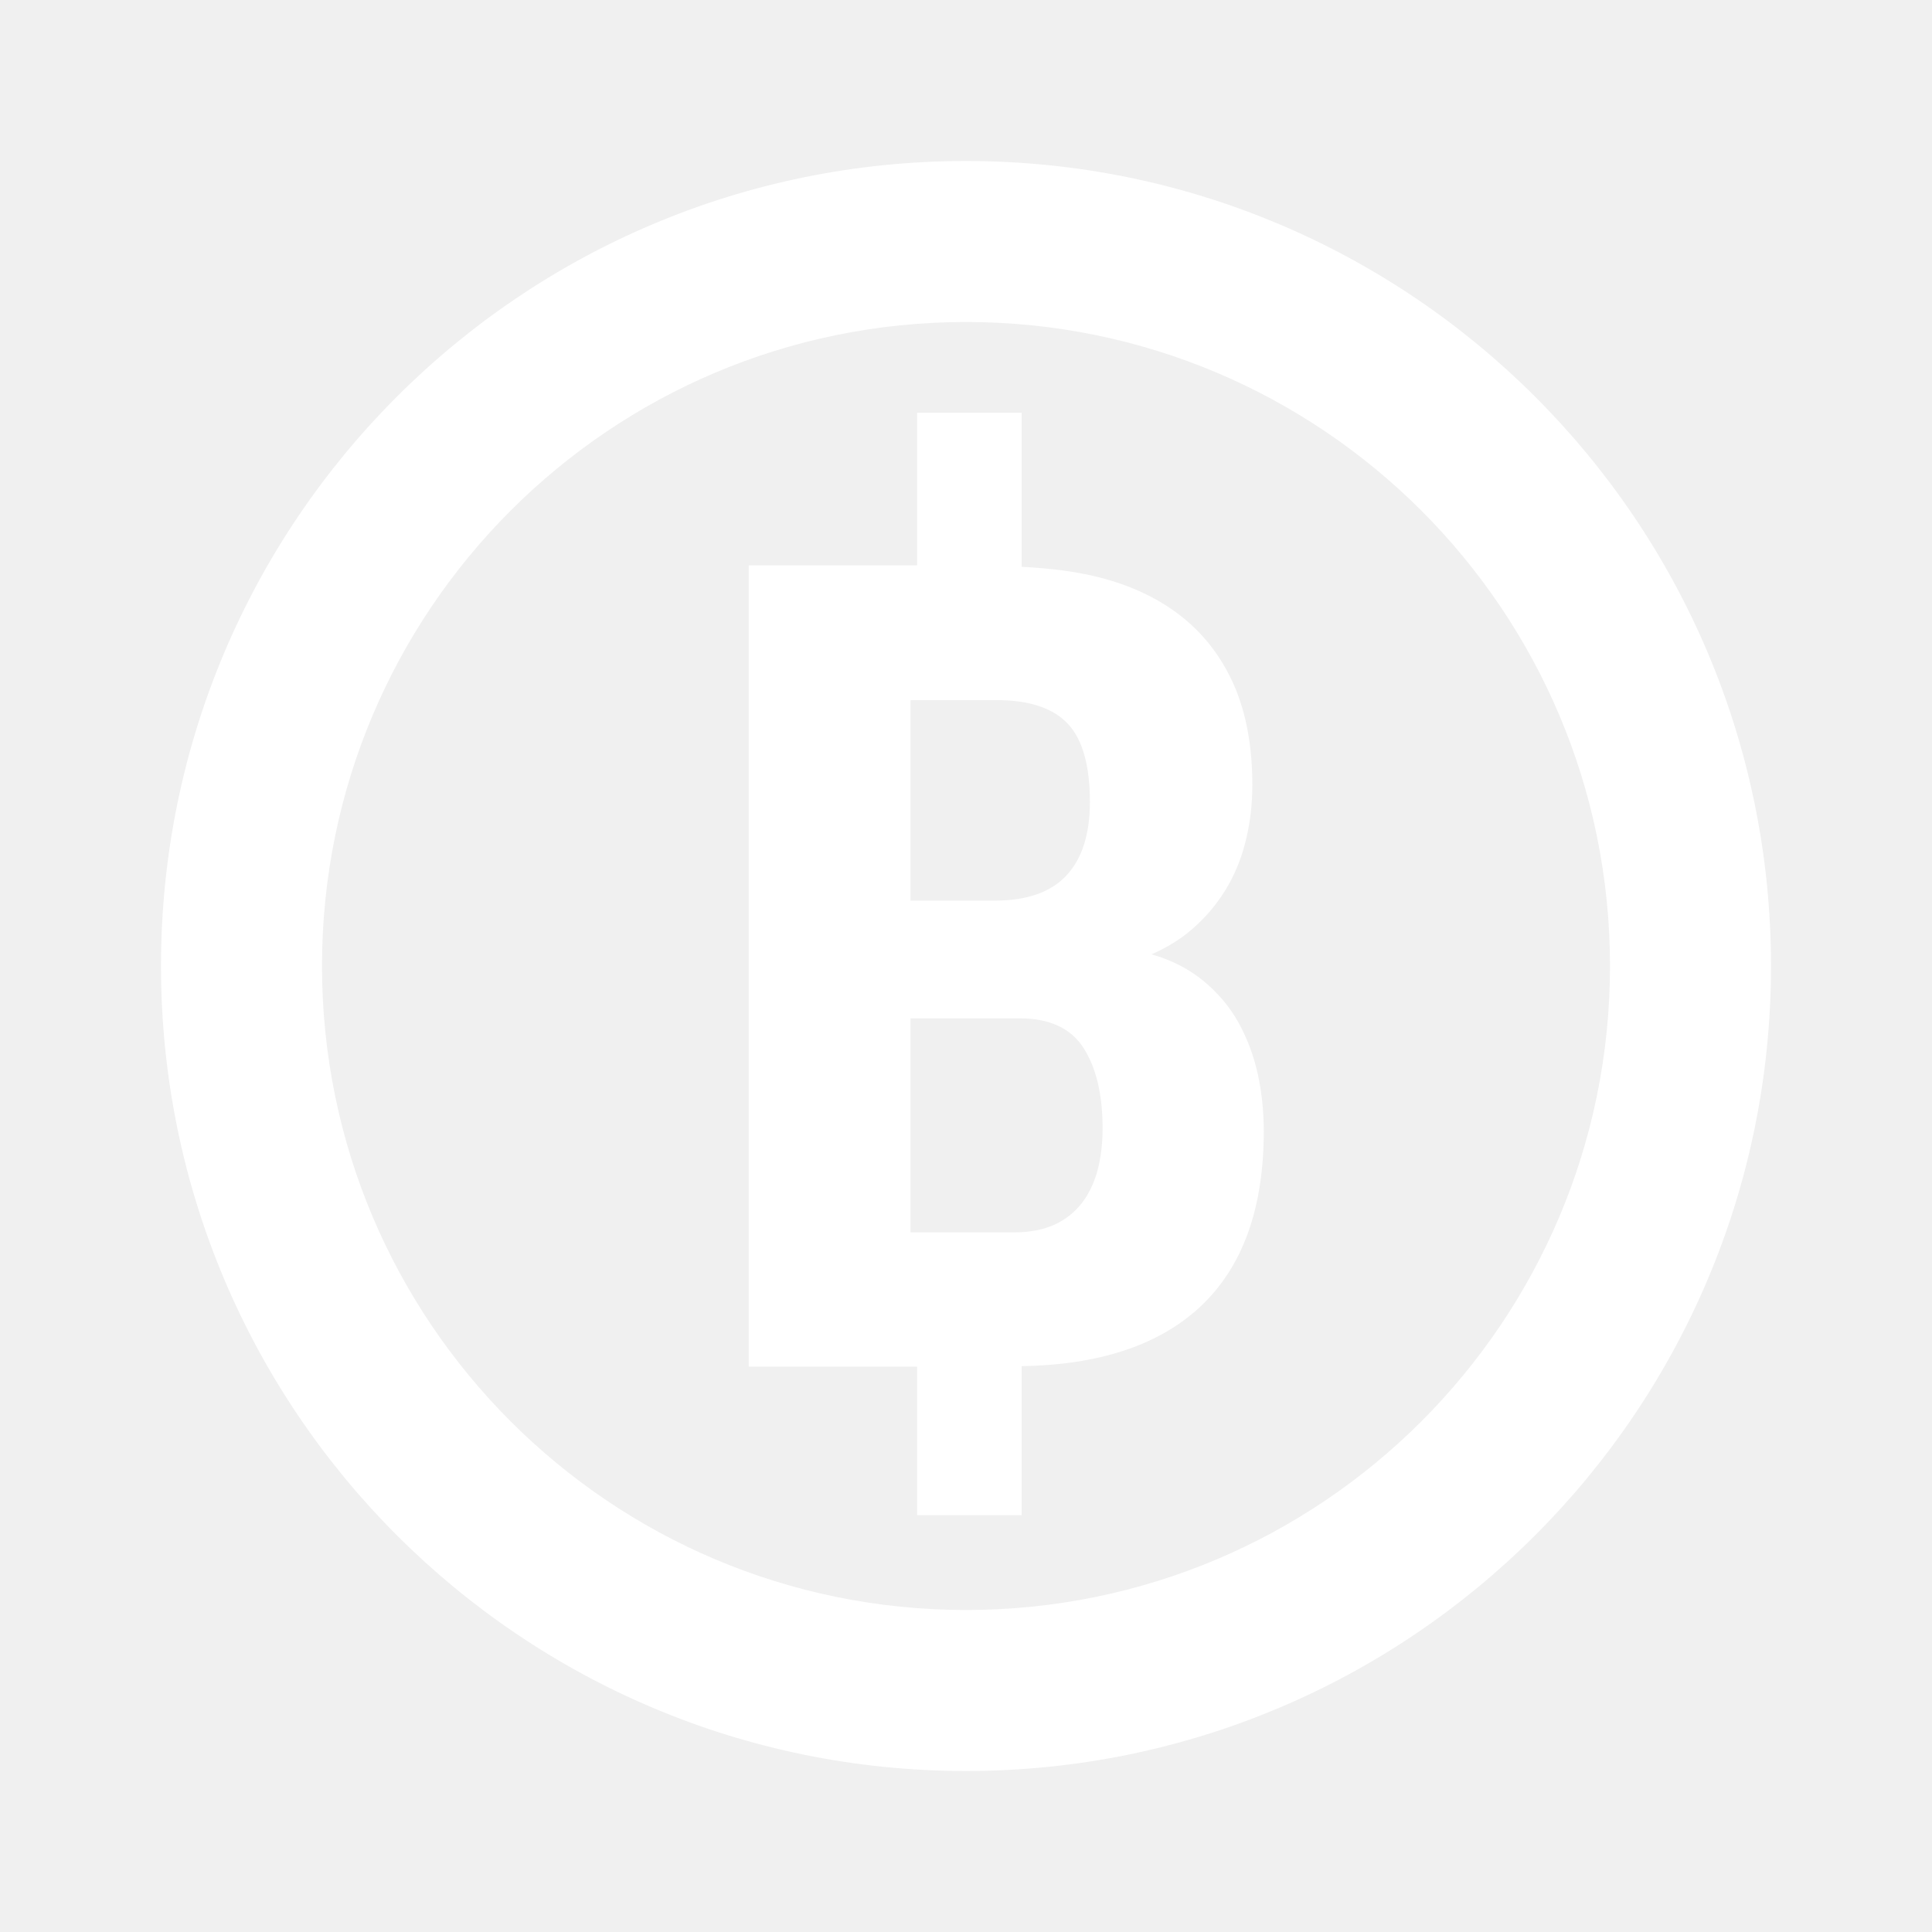
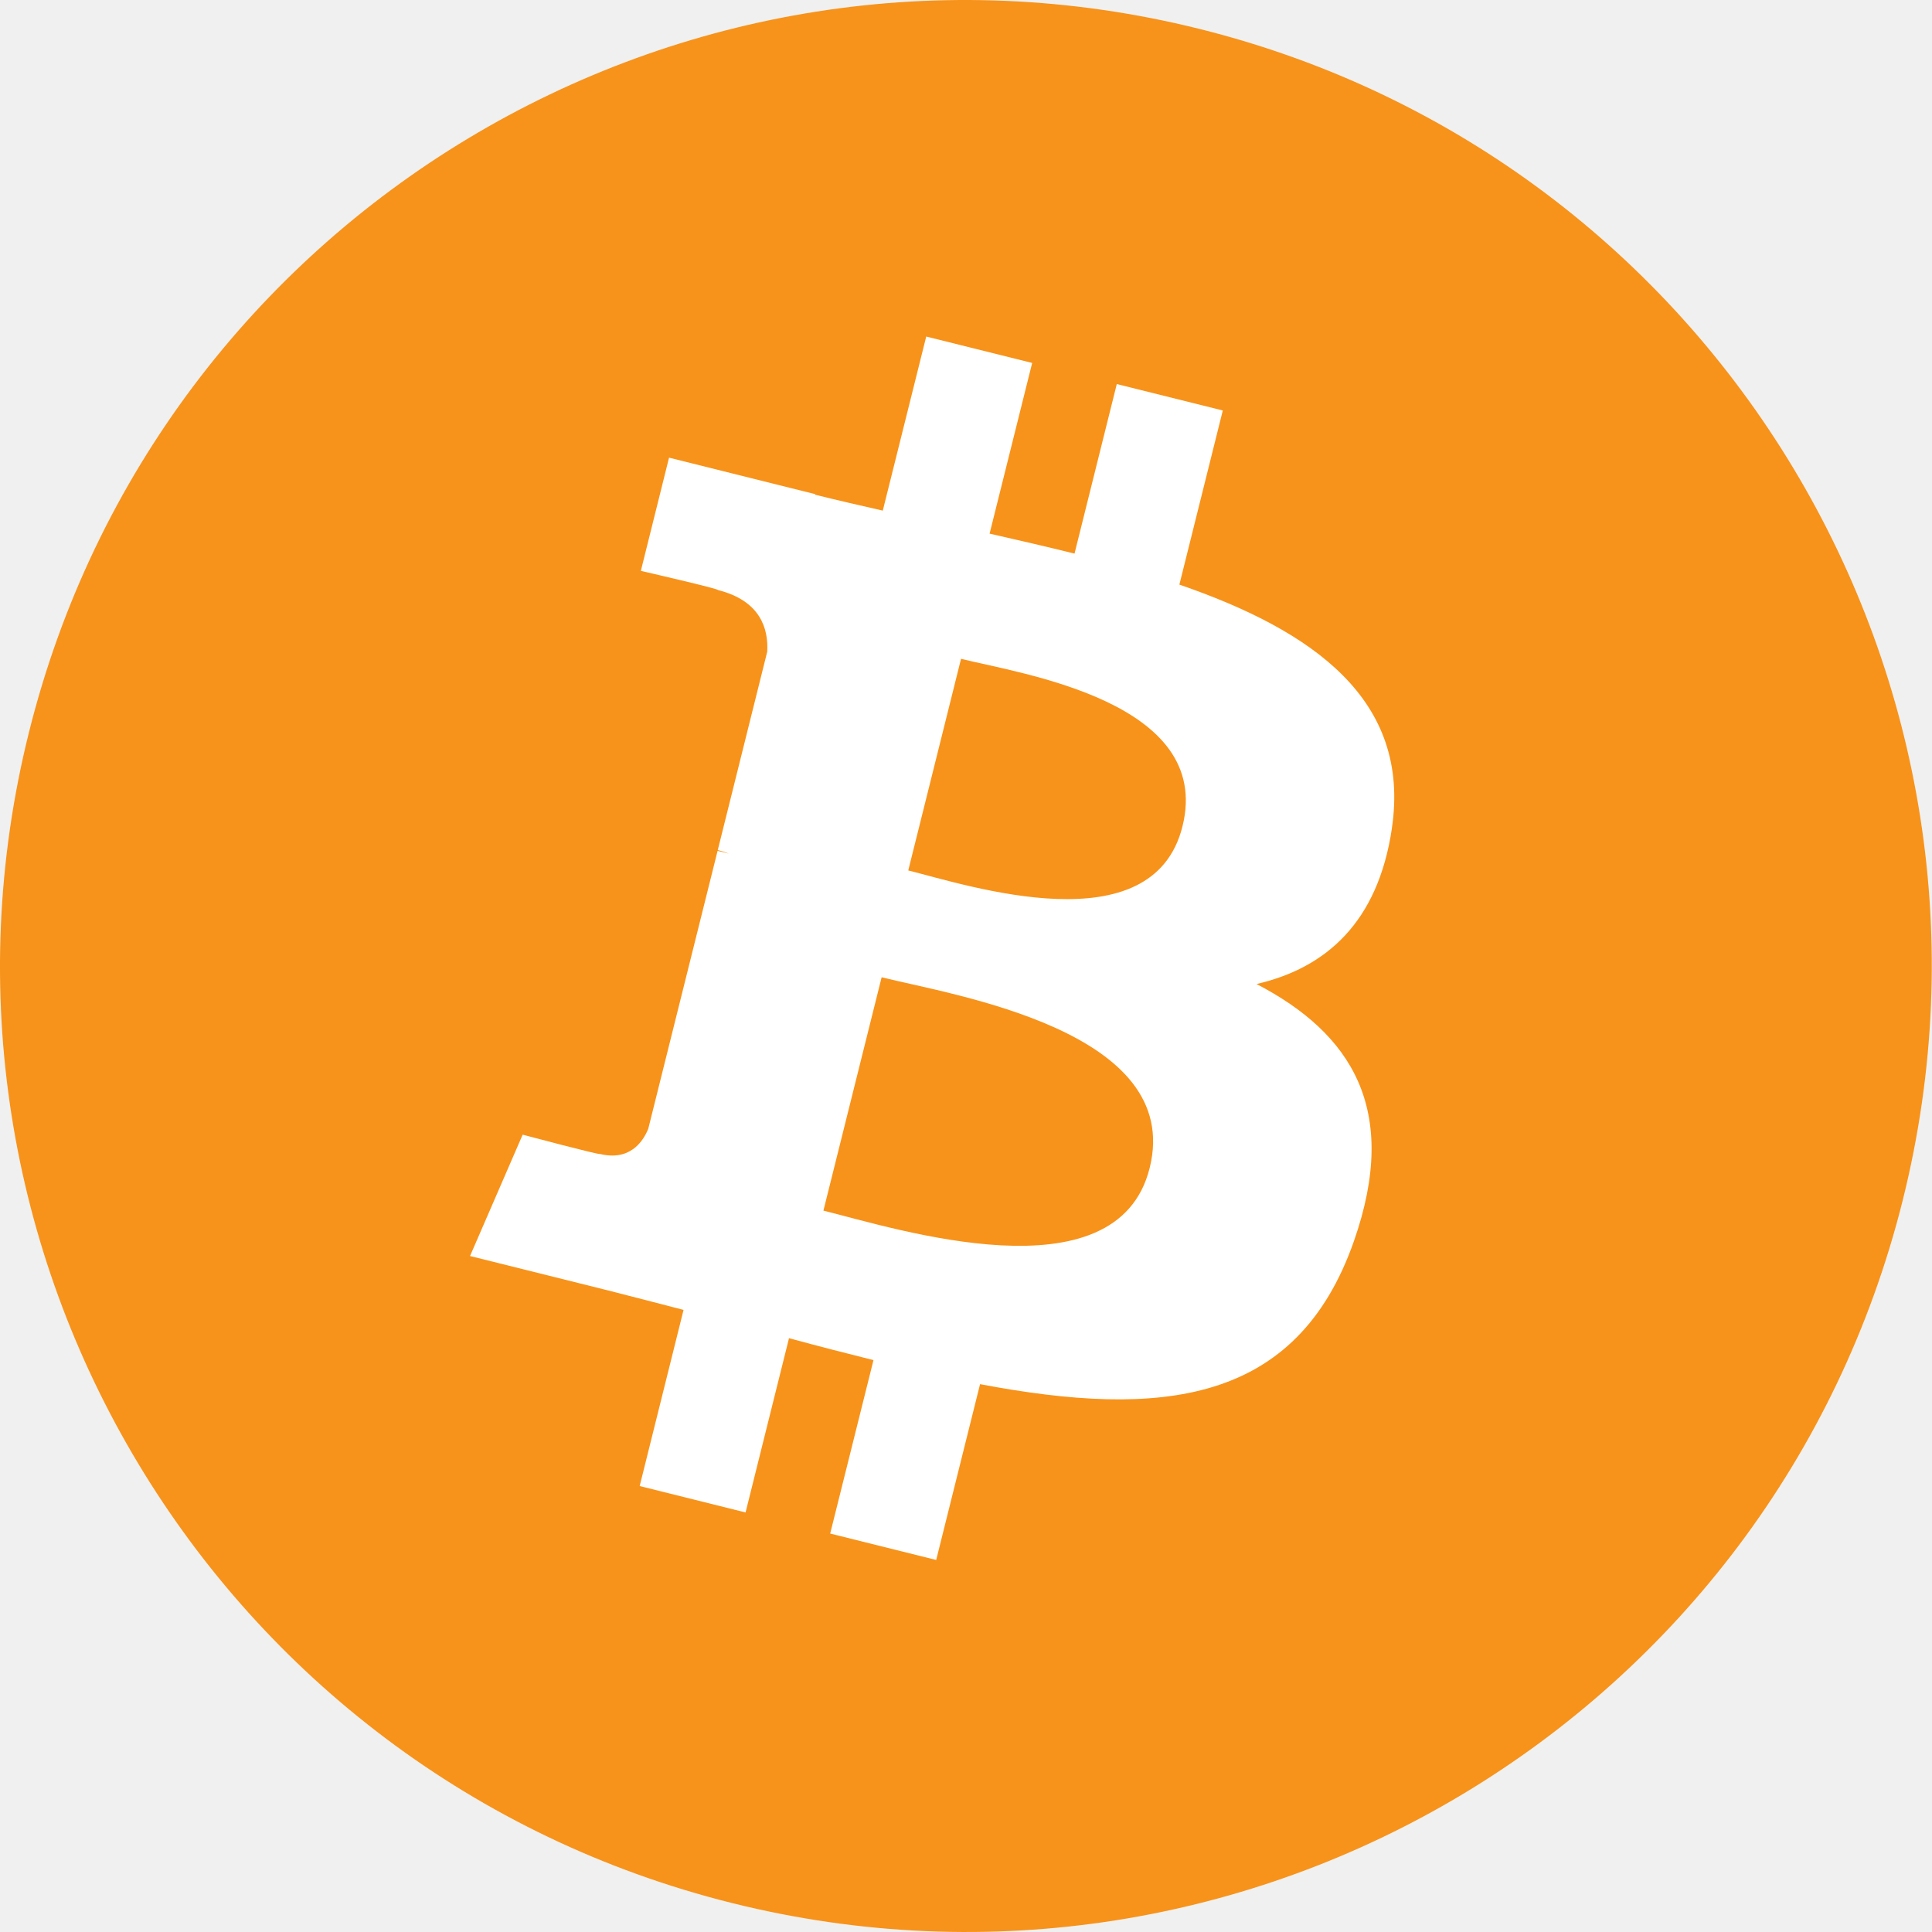
- <svg xmlns="http://www.w3.org/2000/svg" fill="#FFFFFF" viewBox="0 0 24 24" width="48px" height="48px">
-   <path d="M 12 2 C 6.477 2 2 6.477 2 12 C 2 17.523 6.477 22 12 22 C 17.523 22 22 17.523 22 12 C 22 6.477 17.523 2 12 2 z M 12 4 C 16.418 4 20 7.582 20 12 C 20 16.418 16.418 20 12 20 C 7.582 20 4 16.418 4 12 C 4 7.582 7.582 4 12 4 z M 11.393 5.127 L 11.393 7.023 L 9.301 7.023 L 9.301 16.977 L 11.393 16.977 L 11.393 18.822 L 12.691 18.822 L 12.691 16.971 C 13.648 16.955 14.39 16.714 14.904 16.238 C 15.434 15.746 15.699 15.017 15.699 14.051 C 15.699 13.81 15.675 13.573 15.625 13.344 C 15.574 13.114 15.494 12.899 15.385 12.703 C 15.276 12.507 15.131 12.336 14.953 12.188 C 14.775 12.04 14.559 11.928 14.305 11.855 C 14.524 11.759 14.711 11.638 14.867 11.49 C 15.025 11.343 15.156 11.177 15.26 10.994 C 15.362 10.811 15.437 10.616 15.484 10.406 C 15.533 10.196 15.557 9.979 15.557 9.752 C 15.557 9.287 15.485 8.883 15.342 8.541 C 15.197 8.199 14.988 7.916 14.715 7.689 C 14.442 7.464 14.109 7.296 13.715 7.188 C 13.408 7.103 13.059 7.06 12.691 7.041 L 12.691 5.127 L 11.393 5.127 z M 11.311 8.697 L 12.377 8.697 C 12.787 8.697 13.083 8.796 13.266 8.992 C 13.449 9.188 13.539 9.512 13.539 9.963 C 13.539 10.364 13.441 10.668 13.248 10.875 C 13.054 11.083 12.757 11.188 12.355 11.188 L 11.311 11.188 L 11.311 8.697 z M 11.311 12.65 L 12.664 12.65 C 13.038 12.65 13.305 12.774 13.461 13.02 C 13.619 13.266 13.697 13.599 13.697 14.023 C 13.696 14.209 13.676 14.38 13.635 14.535 C 13.594 14.69 13.529 14.826 13.441 14.943 C 13.351 15.058 13.239 15.149 13.1 15.213 C 12.96 15.276 12.792 15.309 12.596 15.309 L 11.311 15.309 L 11.311 12.65 z" />
+ <svg xmlns="http://www.w3.org/2000/svg" xml:space="preserve" width="100%" height="100%" version="1.1" shape-rendering="geometricPrecision" text-rendering="geometricPrecision" image-rendering="optimizeQuality" fill-rule="evenodd" clip-rule="evenodd" viewBox="0 0 4091.27 4091.73">
+   <g id="Layer_x0020_1">
+     <g id="_1421344023328">
+       <path fill="#F7931A" fill-rule="nonzero" d="M4030.06 2540.77c-273.24,1096.01 -1383.32,1763.02 -2479.46,1489.71 -1095.68,-273.24 -1762.69,-1383.39 -1489.33,-2479.31 273.12,-1096.13 1383.2,-1763.19 2479,-1489.95 1096.06,273.24 1763.03,1383.51 1489.76,2479.57l0.02 -0.02z" />
+       <path fill="white" fill-rule="nonzero" d="M2947.77 1754.38c40.72,-272.26 -166.56,-418.61 -450,-516.24l91.95 -368.8 -224.5 -55.94 -89.51 359.09c-59.02,-14.72 -119.63,-28.59 -179.87,-42.34l90.16 -361.46 -224.36 -55.94 -92 368.68c-48.84,-11.12 -96.81,-22.11 -143.35,-33.69l0.26 -1.16 -309.59 -77.31 -59.72 239.78c0,0 166.56,38.18 163.05,40.53 90.91,22.69 107.35,82.87 104.62,130.57l-104.74 420.15c6.26,1.59 14.38,3.89 23.34,7.49 -7.49,-1.86 -15.46,-3.89 -23.73,-5.87l-146.81 588.57c-11.11,27.62 -39.31,69.07 -102.87,53.33 2.25,3.26 -163.17,-40.72 -163.17,-40.72l-111.46 256.98 292.15 72.83c54.35,13.63 107.61,27.89 160.06,41.3l-92.9 373.03 224.24 55.94 92 -369.07c61.26,16.63 120.71,31.97 178.91,46.43l-91.69 367.33 224.51 55.94 92.89 -372.33c382.82,72.45 670.67,43.24 791.83,-303.02 97.63,-278.78 -4.86,-439.58 -206.26,-544.44 146.69,-33.83 257.18,-130.31 286.64,-329.61l-0.07 -0.05zm-512.93 719.26c-69.38,278.78 -538.76,128.08 -690.94,90.29l123.28 -494.2c152.17,37.99 640.17,113.17 567.67,403.91zm69.43 -723.3c-63.29,253.58 -453.96,124.75 -580.69,93.16l111.77 -448.21c126.73,31.59 534.85,90.55 468.94,355.05l-0.02 0z" />
+     </g>
+   </g>
</svg>
